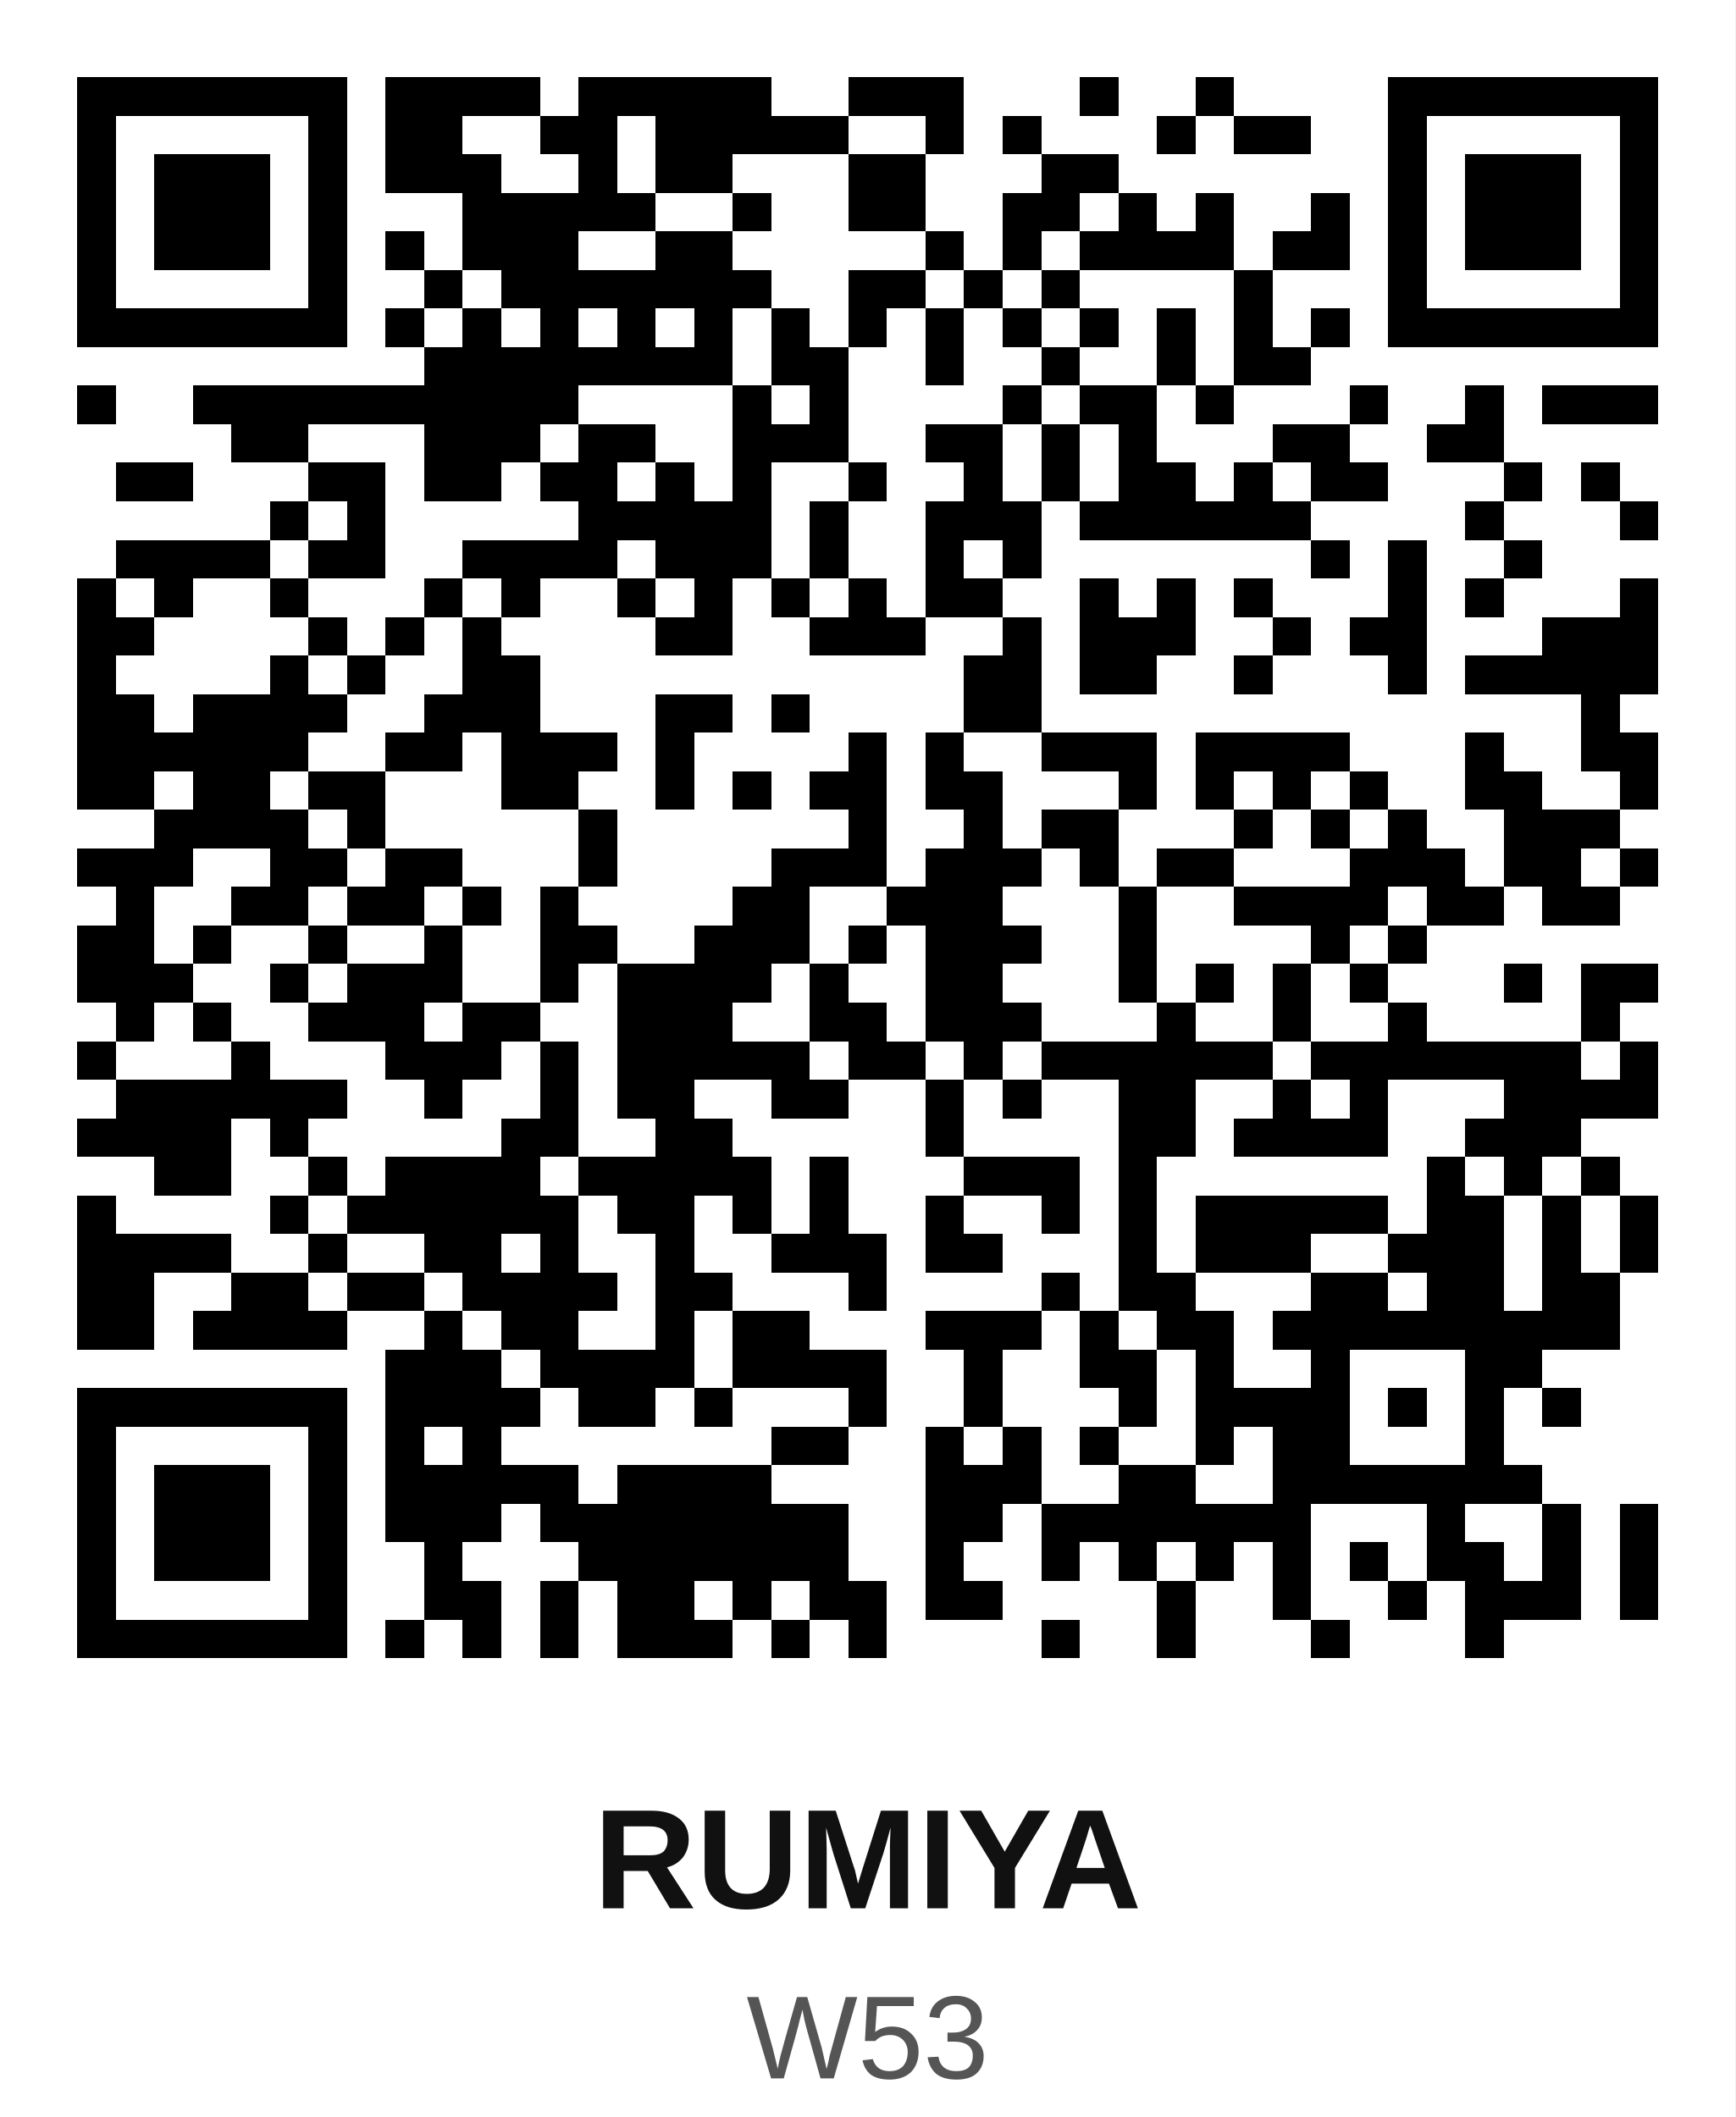
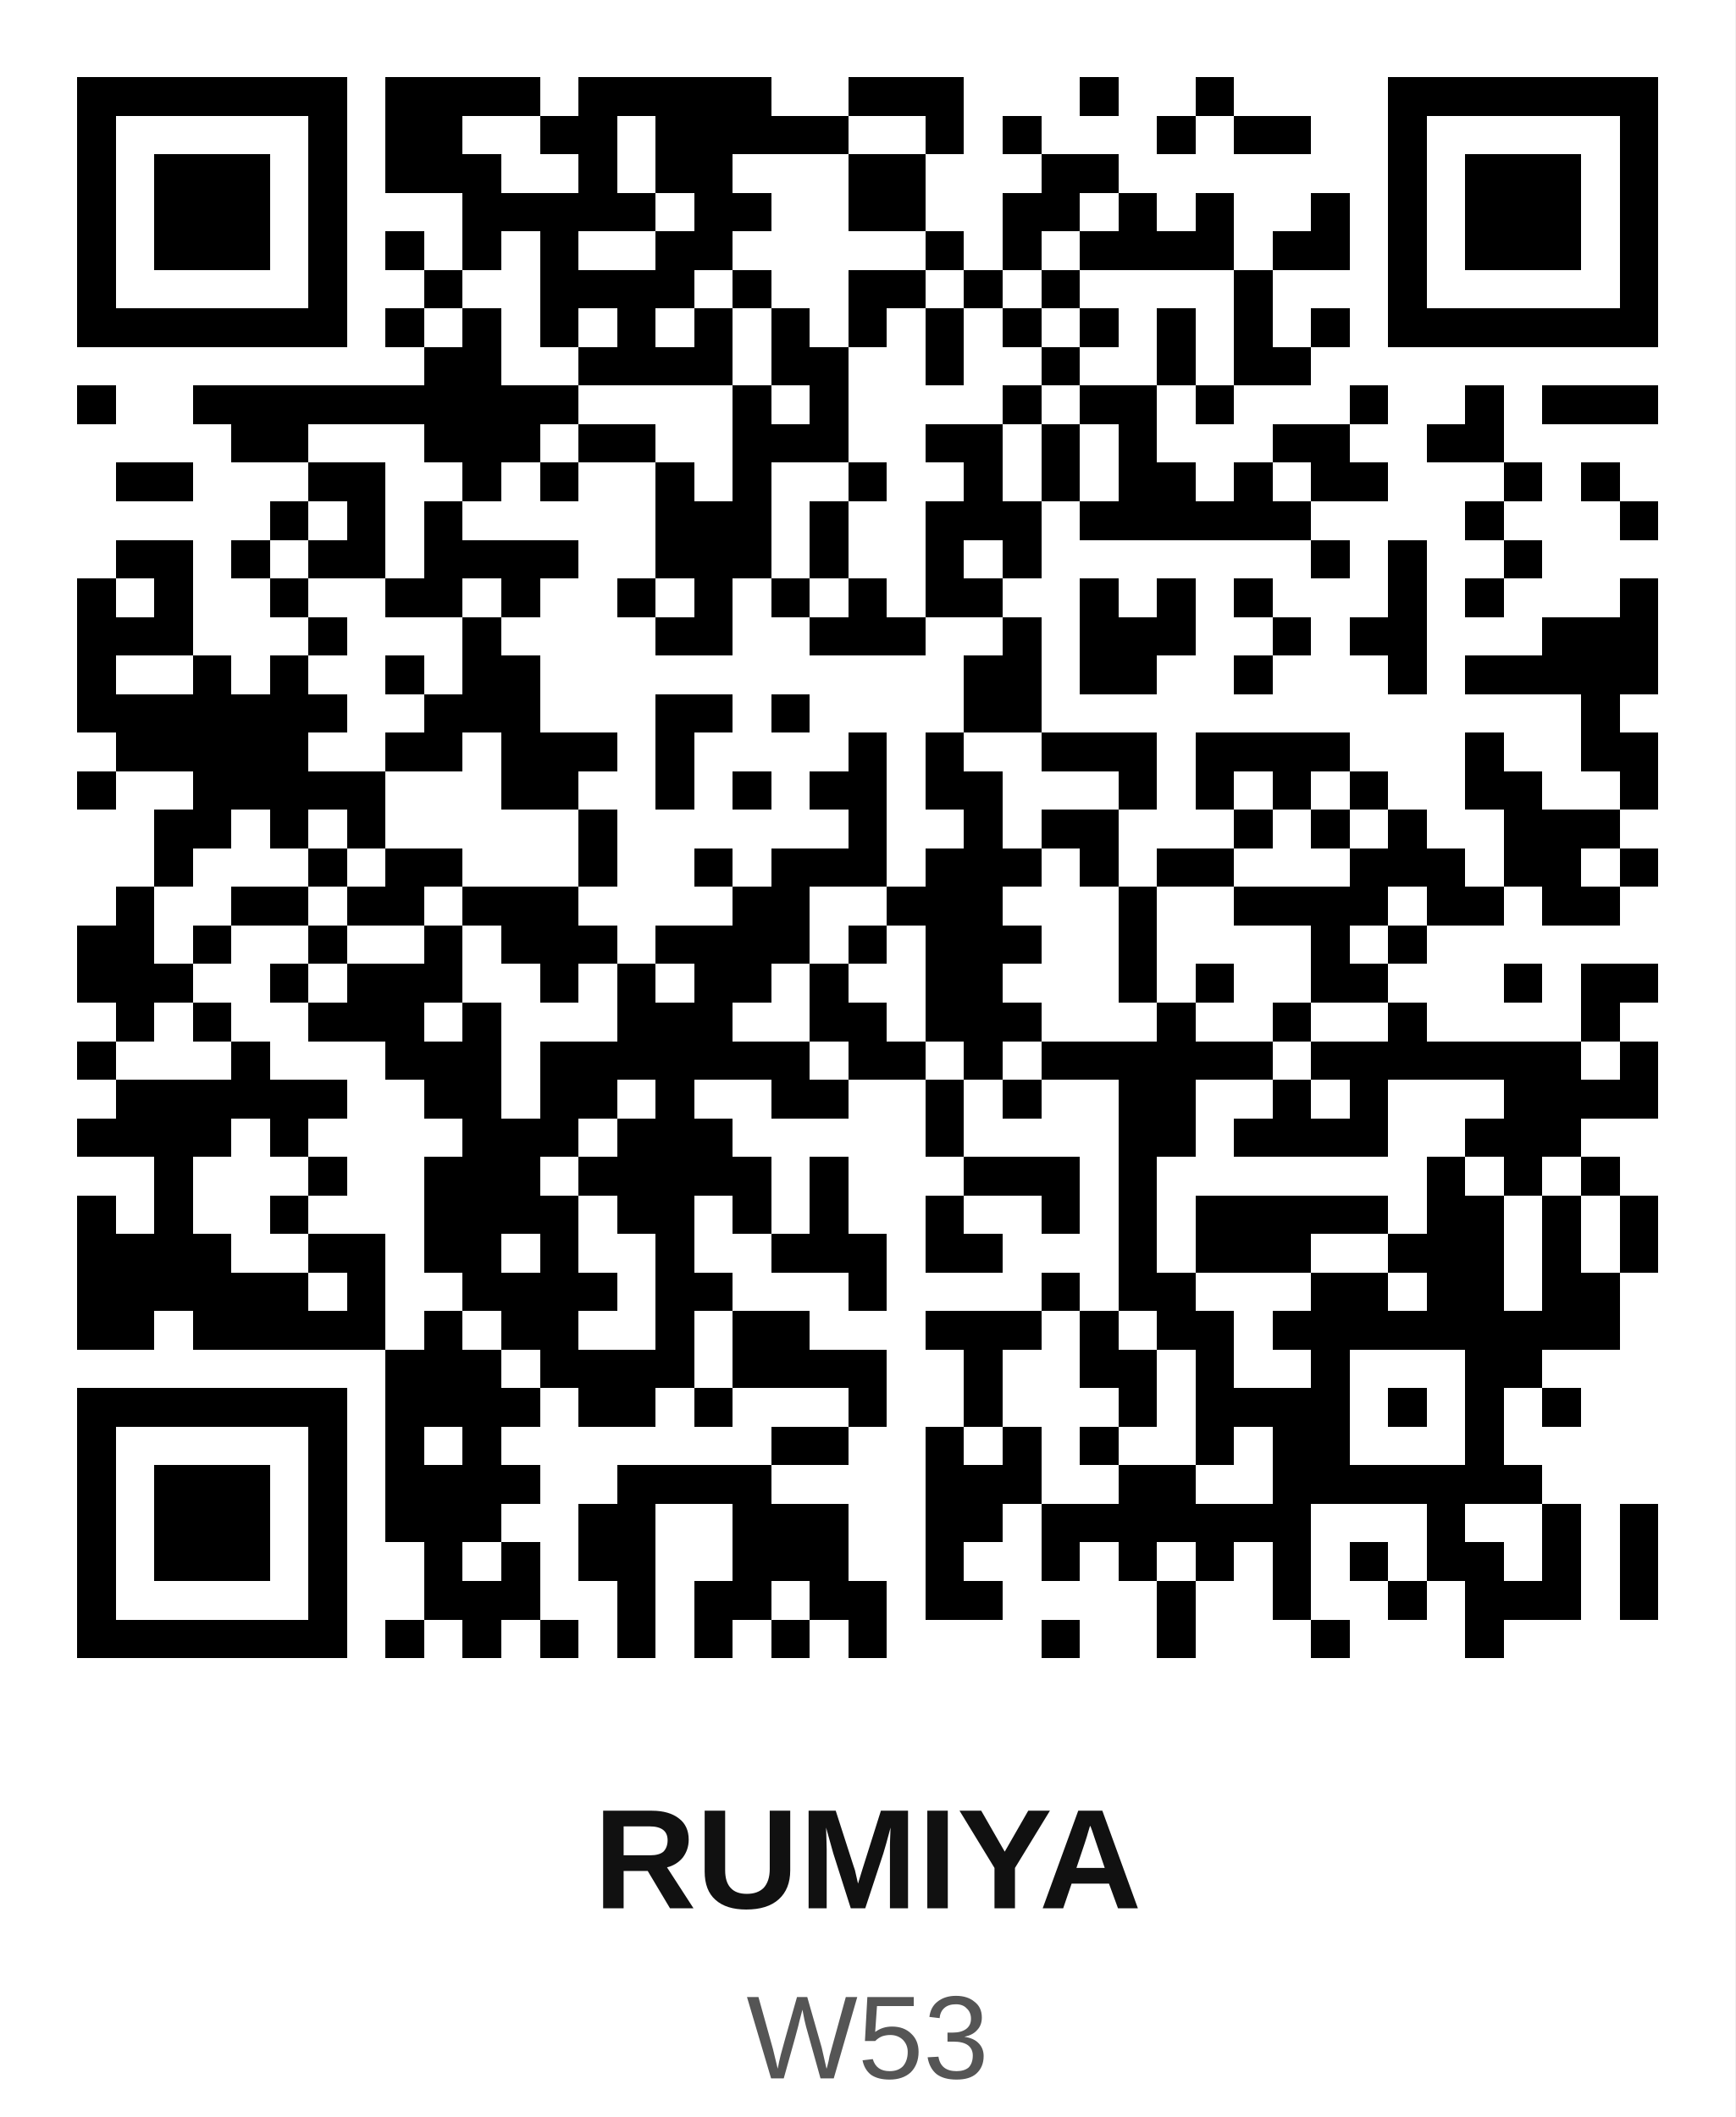
<svg xmlns="http://www.w3.org/2000/svg" width="200" height="244" viewBox="0 0 45.00 54.90" shape-rendering="crispEdges">
  <path fill="#ffffff" d="M0 0h45v45H0z" />
-   <path stroke="#000000" d="M2 2.5h7m1 0h4m1 0h5m2 0h3m3 0h1m2 0h1m4 0h7M2 3.5h1m5 0h1m1 0h2m2 0h2m1 0h5m2 0h1m1 0h1m3 0h1m1 0h2m2 0h1m5 0h1M2 4.5h1m1 0h3m1 0h1m1 0h3m2 0h1m1 0h2m3 0h2m3 0h2m7 0h1m1 0h3m1 0h1M2 5.5h1m1 0h3m1 0h1m3 0h5m2 0h1m2 0h2m2 0h2m1 0h1m1 0h1m2 0h1m1 0h1m1 0h3m1 0h1M2 6.5h1m1 0h3m1 0h1m1 0h1m1 0h3m2 0h2m5 0h1m1 0h1m1 0h4m1 0h2m1 0h1m1 0h3m1 0h1M2 7.5h1m5 0h1m2 0h1m1 0h7m2 0h2m1 0h1m1 0h1m4 0h1m3 0h1m5 0h1M2 8.5h7m1 0h1m1 0h1m1 0h1m1 0h1m1 0h1m1 0h1m1 0h1m1 0h1m1 0h1m1 0h1m1 0h1m1 0h1m1 0h1m1 0h7M11 9.5h8m1 0h2m2 0h1m2 0h1m2 0h1m1 0h2M2 10.5h1m2 0h10m4 0h1m1 0h1m4 0h1m1 0h2m1 0h1m3 0h1m2 0h1m1 0h3M6 11.5h2m3 0h3m1 0h2m2 0h3m2 0h2m1 0h1m1 0h1m3 0h2m2 0h2M3 12.5h2m3 0h2m1 0h2m1 0h2m1 0h1m1 0h1m2 0h1m2 0h1m1 0h1m1 0h2m1 0h1m1 0h2m3 0h1m1 0h1M7 13.5h1m1 0h1m5 0h5m1 0h1m2 0h3m1 0h6m4 0h1m3 0h1M3 14.5h4m1 0h2m2 0h4m1 0h3m1 0h1m2 0h1m1 0h1m7 0h1m1 0h1m2 0h1M2 15.5h1m1 0h1m2 0h1m3 0h1m1 0h1m2 0h1m1 0h1m1 0h1m1 0h1m1 0h2m2 0h1m1 0h1m1 0h1m3 0h1m1 0h1m3 0h1M2 16.5h2m4 0h1m1 0h1m1 0h1m4 0h2m2 0h3m2 0h1m1 0h3m2 0h1m1 0h2m3 0h3M2 17.5h1m4 0h1m1 0h1m2 0h2m11 0h2m1 0h2m2 0h1m3 0h1m1 0h5M2 18.5h2m1 0h4m2 0h3m3 0h2m1 0h1m4 0h2m14 0h1M2 19.5h6m2 0h2m1 0h3m1 0h1m4 0h1m1 0h1m2 0h3m1 0h4m3 0h1m2 0h2M2 20.5h2m1 0h2m1 0h2m3 0h2m2 0h1m1 0h1m1 0h2m1 0h2m3 0h1m1 0h1m1 0h1m1 0h1m2 0h2m2 0h1M4 21.5h4m1 0h1m5 0h1m6 0h1m2 0h1m1 0h2m3 0h1m1 0h1m1 0h1m2 0h3M2 22.5h3m2 0h2m1 0h2m3 0h1m4 0h3m1 0h3m1 0h1m1 0h2m3 0h3m1 0h2m1 0h1M3 23.5h1m2 0h2m1 0h2m1 0h1m1 0h1m4 0h2m2 0h3m3 0h1m2 0h4m1 0h2m1 0h2M2 24.5h2m1 0h1m2 0h1m2 0h1m2 0h2m2 0h3m1 0h1m1 0h3m2 0h1m4 0h1m1 0h1M2 25.5h3m2 0h1m1 0h3m2 0h1m1 0h4m1 0h1m2 0h2m3 0h1m1 0h1m1 0h1m1 0h1m3 0h1m1 0h2M3 26.5h1m1 0h1m2 0h3m1 0h2m2 0h3m2 0h2m1 0h3m3 0h1m2 0h1m2 0h1m4 0h1M2 27.5h1m3 0h1m3 0h3m1 0h1m1 0h5m1 0h2m1 0h1m1 0h6m1 0h7m1 0h1M3 28.5h6m2 0h1m2 0h1m1 0h2m2 0h2m2 0h1m1 0h1m2 0h2m2 0h1m1 0h1m3 0h4M2 29.5h4m1 0h1m5 0h2m2 0h2m5 0h1m4 0h2m1 0h4m2 0h3M4 30.5h2m2 0h1m1 0h4m1 0h5m1 0h1m3 0h3m1 0h1m7 0h1m1 0h1m1 0h1M2 31.5h1m4 0h1m1 0h6m1 0h2m1 0h1m1 0h1m2 0h1m2 0h1m1 0h1m1 0h5m1 0h2m1 0h1m1 0h1M2 32.5h4m2 0h1m2 0h2m1 0h1m2 0h1m2 0h3m1 0h2m3 0h1m1 0h3m2 0h3m1 0h1m1 0h1M2 33.5h2m2 0h2m1 0h2m1 0h4m1 0h2m3 0h1m4 0h1m1 0h2m3 0h2m1 0h2m1 0h2M2 34.5h2m1 0h4m2 0h1m1 0h2m2 0h1m1 0h2m3 0h3m1 0h1m1 0h2m1 0h9M10 35.5h3m1 0h4m1 0h4m2 0h1m2 0h2m1 0h1m2 0h1m3 0h2M2 36.5h7m1 0h4m1 0h2m1 0h1m3 0h1m2 0h1m3 0h1m1 0h4m1 0h1m1 0h1m1 0h1M2 37.5h1m5 0h1m1 0h1m1 0h1m7 0h2m2 0h1m1 0h1m1 0h1m2 0h1m1 0h2m3 0h1M2 38.5h1m1 0h3m1 0h1m1 0h5m1 0h4m4 0h3m2 0h2m2 0h7M2 39.5h1m1 0h3m1 0h1m1 0h3m1 0h8m2 0h2m1 0h7m3 0h1m2 0h1m1 0h1M2 40.5h1m1 0h3m1 0h1m2 0h1m3 0h7m2 0h1m2 0h1m1 0h1m1 0h1m1 0h1m1 0h1m1 0h2m1 0h1m1 0h1M2 41.5h1m5 0h1m2 0h2m1 0h1m1 0h2m1 0h1m1 0h2m1 0h2m4 0h1m2 0h1m2 0h1m1 0h3m1 0h1M2 42.5h7m1 0h1m1 0h1m1 0h1m1 0h3m1 0h1m1 0h1m4 0h1m2 0h1m3 0h1m3 0h1" />
+   <path stroke="#000000" d="M2 2.5h7m1 0h4m1 0h5m2 0h3m3 0h1m2 0h1m4 0h7M2 3.5h1m5 0h1m1 0h2m2 0h2m1 0h5m2 0h1m1 0h1m3 0h1m1 0h2m2 0h1m5 0h1M2 4.5h1m1 0h3m1 0h1m1 0h3m2 0h1m1 0h2m3 0h2m3 0h2m7 0h1m1 0h3m1 0h1M2 5.5h1m1 0h3m1 0h1m3 0h5m1 0h2m2 0h2m2 0h2m1 0h1m1 0h1m2 0h1m1 0h1m1 0h3m1 0h1M2 6.5h1m1 0h3m1 0h1m1 0h1m1 0h1m1 0h1m2 0h2m5 0h1m1 0h1m1 0h4m1 0h2m1 0h1m1 0h3m1 0h1M2 7.5h1m5 0h1m2 0h1m2 0h4m1 0h1m2 0h2m1 0h1m1 0h1m4 0h1m3 0h1m5 0h1M2 8.5h7m1 0h1m1 0h1m1 0h1m1 0h1m1 0h1m1 0h1m1 0h1m1 0h1m1 0h1m1 0h1m1 0h1m1 0h1m1 0h1m1 0h7M11 9.5h2m2 0h4m1 0h2m2 0h1m2 0h1m2 0h1m1 0h2M2 10.5h1m2 0h10m4 0h1m1 0h1m4 0h1m1 0h2m1 0h1m3 0h1m2 0h1m1 0h3M6 11.5h2m3 0h3m1 0h2m2 0h3m2 0h2m1 0h1m1 0h1m3 0h2m2 0h2M3 12.5h2m3 0h2m2 0h1m1 0h1m2 0h1m1 0h1m2 0h1m2 0h1m1 0h1m1 0h2m1 0h1m1 0h2m3 0h1m1 0h1M7 13.5h1m1 0h1m1 0h1m5 0h3m1 0h1m2 0h3m1 0h6m4 0h1m3 0h1M3 14.5h2m1 0h1m1 0h2m1 0h4m2 0h3m1 0h1m2 0h1m1 0h1m7 0h1m1 0h1m2 0h1M2 15.5h1m1 0h1m2 0h1m2 0h2m1 0h1m2 0h1m1 0h1m1 0h1m1 0h1m1 0h2m2 0h1m1 0h1m1 0h1m3 0h1m1 0h1m3 0h1M2 16.5h3m3 0h1m3 0h1m4 0h2m2 0h3m2 0h1m1 0h3m2 0h1m1 0h2m3 0h3M2 17.5h1m2 0h1m1 0h1m2 0h1m1 0h2m11 0h2m1 0h2m2 0h1m3 0h1m1 0h5M2 18.5h7m2 0h3m3 0h2m1 0h1m4 0h2m14 0h1M3 19.5h5m2 0h2m1 0h3m1 0h1m4 0h1m1 0h1m2 0h3m1 0h4m3 0h1m2 0h2M2 20.5h1m2 0h5m3 0h2m2 0h1m1 0h1m1 0h2m1 0h2m3 0h1m1 0h1m1 0h1m1 0h1m2 0h2m2 0h1M4 21.5h2m1 0h1m1 0h1m5 0h1m6 0h1m2 0h1m1 0h2m3 0h1m1 0h1m1 0h1m2 0h3M4 22.5h1m3 0h1m1 0h2m3 0h1m2 0h1m1 0h3m1 0h3m1 0h1m1 0h2m3 0h3m1 0h2m1 0h1M3 23.5h1m2 0h2m1 0h2m1 0h3m4 0h2m2 0h3m3 0h1m2 0h4m1 0h2m1 0h2M2 24.5h2m1 0h1m2 0h1m2 0h1m1 0h3m1 0h4m1 0h1m1 0h3m2 0h1m4 0h1m1 0h1M2 25.5h3m2 0h1m1 0h3m2 0h1m1 0h1m1 0h2m1 0h1m2 0h2m3 0h1m1 0h1m2 0h2m3 0h1m1 0h2M3 26.5h1m1 0h1m2 0h3m1 0h1m3 0h3m2 0h2m1 0h3m3 0h1m2 0h1m2 0h1m4 0h1M2 27.5h1m3 0h1m3 0h3m1 0h7m1 0h2m1 0h1m1 0h6m1 0h7m1 0h1M3 28.5h6m2 0h2m1 0h2m1 0h1m2 0h2m2 0h1m1 0h1m2 0h2m2 0h1m1 0h1m3 0h4M2 29.5h4m1 0h1m4 0h3m1 0h3m5 0h1m4 0h2m1 0h4m2 0h3M4 30.5h1m3 0h1m2 0h3m1 0h5m1 0h1m3 0h3m1 0h1m7 0h1m1 0h1m1 0h1M2 31.5h1m1 0h1m2 0h1m3 0h4m1 0h2m1 0h1m1 0h1m2 0h1m2 0h1m1 0h1m1 0h5m1 0h2m1 0h1m1 0h1M2 32.5h4m2 0h2m1 0h2m1 0h1m2 0h1m2 0h3m1 0h2m3 0h1m1 0h3m2 0h3m1 0h1m1 0h1M2 33.5h6m1 0h1m2 0h4m1 0h2m3 0h1m4 0h1m1 0h2m3 0h2m1 0h2m1 0h2M2 34.5h2m1 0h5m1 0h1m1 0h2m2 0h1m1 0h2m3 0h3m1 0h1m1 0h2m1 0h9M10 35.5h3m1 0h4m1 0h4m2 0h1m2 0h2m1 0h1m2 0h1m3 0h2M2 36.5h7m1 0h4m1 0h2m1 0h1m3 0h1m2 0h1m3 0h1m1 0h4m1 0h1m1 0h1m1 0h1M2 37.5h1m5 0h1m1 0h1m1 0h1m7 0h2m2 0h1m1 0h1m1 0h1m2 0h1m1 0h2m3 0h1M2 38.5h1m1 0h3m1 0h1m1 0h4m2 0h4m4 0h3m2 0h2m2 0h7M2 39.5h1m1 0h3m1 0h1m1 0h3m2 0h2m2 0h3m2 0h2m1 0h7m3 0h1m2 0h1m1 0h1M2 40.5h1m1 0h3m1 0h1m2 0h1m1 0h1m1 0h2m2 0h3m2 0h1m2 0h1m1 0h1m1 0h1m1 0h1m1 0h1m1 0h2m1 0h1m1 0h1M2 41.5h1m5 0h1m2 0h3m2 0h1m1 0h2m1 0h2m1 0h2m4 0h1m2 0h1m2 0h1m1 0h3m1 0h1M2 42.5h7m1 0h1m1 0h1m1 0h1m1 0h1m1 0h1m1 0h1m1 0h1m4 0h1m2 0h1m3 0h1m3 0h1" />
  <rect x="0" y="45.00" width="45.00" height="9.90" fill="#ffffff" />
  <text x="22.50" y="49.49" text-anchor="middle" font-family="Arial,Helvetica,sans-serif" font-size="3.69" font-weight="bold" fill="#111111">RUMIYA</text>
  <text x="22.50" y="53.90" text-anchor="middle" font-family="Arial,Helvetica,sans-serif" font-size="3.06" font-weight="normal" fill="#555555">W53</text>
</svg>
